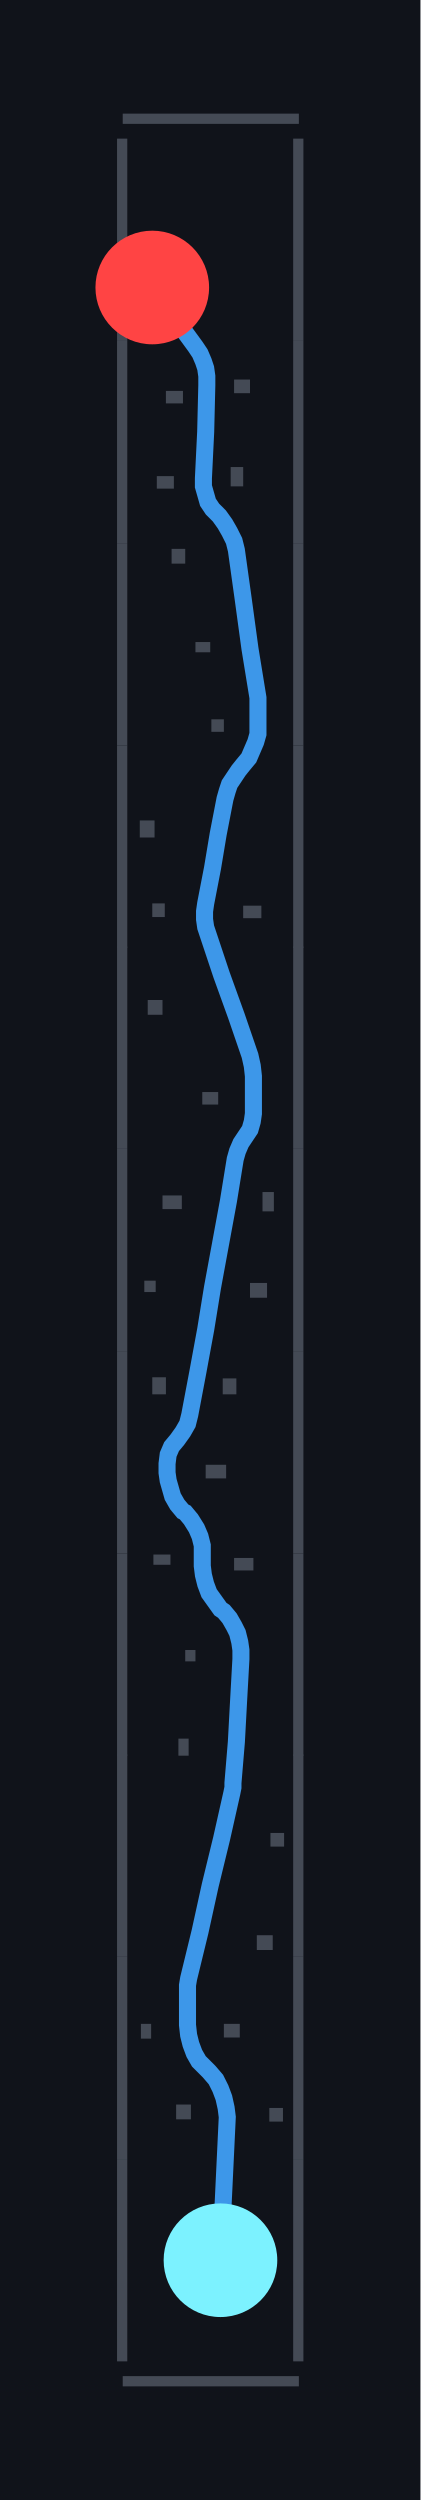
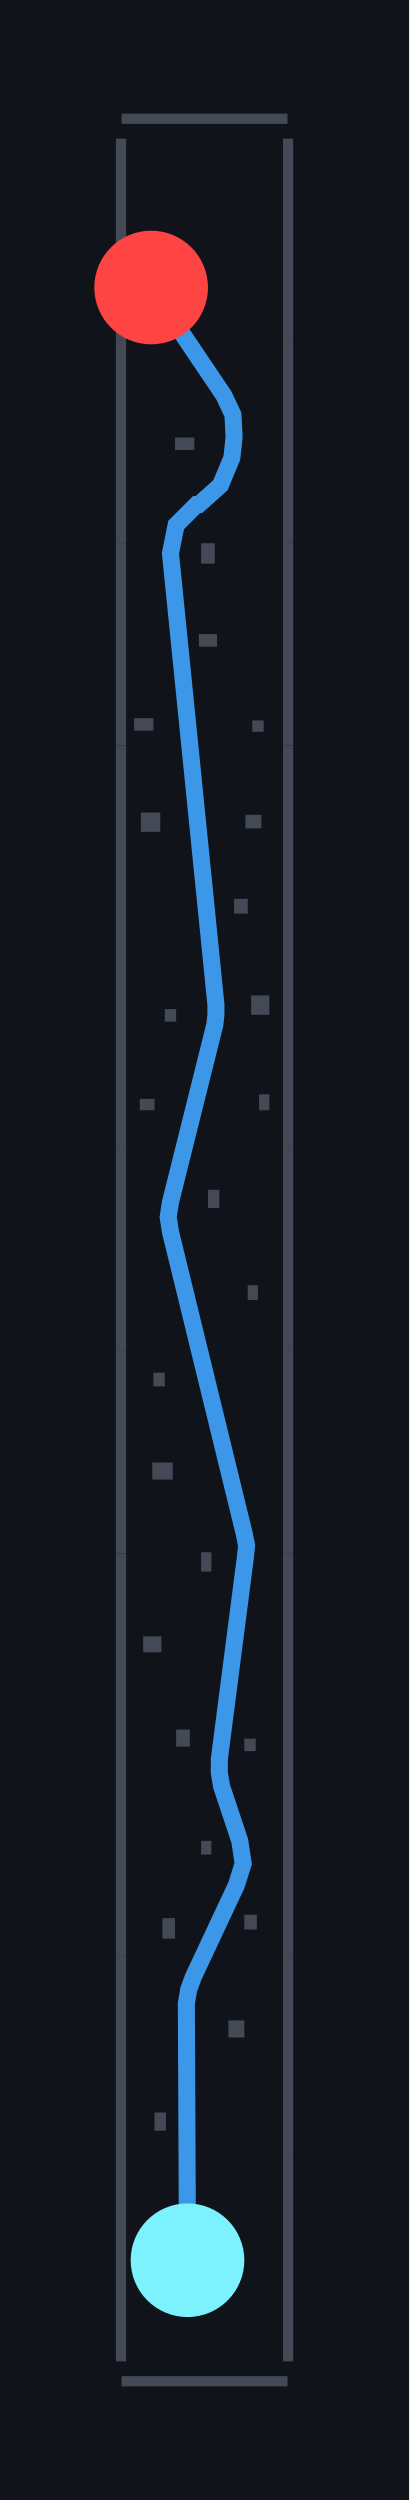
- <svg xmlns="http://www.w3.org/2000/svg" width="37" height="220" viewBox="0 0 37 220">
-   <rect x="0" y="0" width="37" height="220" fill="#10131a" />
-   <rect x="10.3" y="190" width="0.9" height="17.8" fill="#444a55" />
-   <rect x="25.8" y="190" width="0.9" height="17.8" fill="#444a55" />
-   <rect x="10.3" y="172.2" width="0.9" height="17.8" fill="#444a55" />
-   <rect x="25.8" y="172.2" width="0.9" height="17.8" fill="#444a55" />
-   <rect x="10.3" y="154.4" width="0.9" height="17.8" fill="#444a55" />
-   <rect x="25.8" y="154.4" width="0.9" height="17.8" fill="#444a55" />
-   <rect x="10.3" y="136.7" width="0.9" height="17.8" fill="#444a55" />
-   <rect x="25.8" y="136.7" width="0.9" height="17.8" fill="#444a55" />
-   <rect x="10.3" y="118.9" width="0.9" height="17.8" fill="#444a55" />
-   <rect x="25.8" y="118.9" width="0.9" height="17.8" fill="#444a55" />
-   <rect x="10.3" y="101.1" width="0.9" height="17.8" fill="#444a55" />
-   <rect x="25.8" y="101.1" width="0.9" height="17.8" fill="#444a55" />
-   <rect x="10.3" y="83.3" width="0.9" height="17.8" fill="#444a55" />
-   <rect x="25.8" y="83.3" width="0.9" height="17.8" fill="#444a55" />
-   <rect x="10.3" y="65.6" width="0.9" height="17.8" fill="#444a55" />
-   <rect x="25.8" y="65.6" width="0.9" height="17.8" fill="#444a55" />
-   <rect x="10.3" y="47.8" width="0.9" height="17.8" fill="#444a55" />
-   <rect x="25.8" y="47.8" width="0.9" height="17.8" fill="#444a55" />
-   <rect x="10.3" y="30" width="0.9" height="17.8" fill="#444a55" />
-   <rect x="25.8" y="30" width="0.9" height="17.8" fill="#444a55" />
-   <rect x="10.3" y="12.2" width="0.9" height="17.8" fill="#444a55" />
-   <rect x="25.8" y="12.2" width="0.9" height="17.8" fill="#444a55" />
-   <rect x="10.8" y="209.1" width="15.5" height="0.9" fill="#444a55" />
-   <rect x="10.8" y="10" width="15.5" height="0.9" fill="#444a55" />
-   <rect x="15.5" y="185.2" width="1.3" height="1.3" fill="#444a55" />
-   <rect x="23.7" y="185.5" width="1.2" height="1.2" fill="#444a55" />
-   <rect x="19.7" y="178.1" width="1.4" height="1.2" fill="#444a55" />
-   <rect x="12.4" y="178.1" width="0.9" height="1.3" fill="#444a55" />
-   <rect x="22.6" y="170.3" width="1.4" height="1.3" fill="#444a55" />
-   <rect x="23.8" y="161.3" width="1.2" height="1.2" fill="#444a55" />
-   <rect x="15.7" y="153" width="0.9" height="1.5" fill="#444a55" />
-   <rect x="16.3" y="145.2" width="0.9" height="1" fill="#444a55" />
-   <rect x="13.5" y="136.8" width="1.5" height="0.9" fill="#444a55" />
-   <rect x="20.6" y="137.1" width="1.7" height="1.1" fill="#444a55" />
-   <rect x="18.1" y="128.9" width="1.8" height="1.2" fill="#444a55" />
-   <rect x="19.6" y="121.3" width="1.2" height="1.4" fill="#444a55" />
-   <rect x="13.4" y="121.2" width="1.2" height="1.5" fill="#444a55" />
-   <rect x="12.7" y="112.7" width="1" height="1" fill="#444a55" />
-   <rect x="22" y="112.9" width="1.5" height="1.3" fill="#444a55" />
-   <rect x="14.3" y="105.2" width="1.7" height="1.2" fill="#444a55" />
-   <rect x="23.1" y="104.9" width="1" height="1.7" fill="#444a55" />
-   <rect x="17.8" y="96.1" width="1.4" height="1.1" fill="#444a55" />
-   <rect x="13" y="88" width="1.3" height="1.3" fill="#444a55" />
-   <rect x="21.4" y="79.7" width="1.6" height="1.1" fill="#444a55" />
-   <rect x="13.4" y="79.5" width="1.1" height="1.2" fill="#444a55" />
-   <rect x="12.3" y="72.2" width="1.3" height="1.5" fill="#444a55" />
-   <rect x="18.6" y="63.3" width="1.1" height="1.1" fill="#444a55" />
-   <rect x="17.2" y="56.5" width="1.3" height="0.9" fill="#444a55" />
-   <rect x="15.1" y="48.3" width="1.2" height="1.3" fill="#444a55" />
-   <rect x="13.8" y="41.9" width="1.5" height="1.1" fill="#444a55" />
-   <rect x="20.3" y="41.1" width="1.1" height="1.7" fill="#444a55" />
-   <rect x="14.6" y="34.4" width="1.5" height="1.1" fill="#444a55" />
-   <rect x="20.6" y="33.4" width="1.4" height="1.2" fill="#444a55" />
-   <polyline points="19.4,198.9 19.6,194.7 19.8,190.5 20,186.3 19.9,185.5 19.7,184.6 19.4,183.8 19,183 18.4,182.3 18.1,182 17.5,181.4 17.1,180.7 16.8,179.9 16.6,179.1 16.5,178.2 16.5,175.3 16.5,174.7 16.6,174.1 17.6,170 18.5,165.9 19.5,161.8 20.4,157.8 20.5,157.3 20.5,156.9 20.8,153.3 21,149.6 21.2,146 21.2,145.2 21.1,144.5 20.9,143.7 20.6,143.1 20.2,142.4 19.7,141.8 19.4,141.6 18.9,140.9 18.4,140.2 18.1,139.4 17.9,138.6 17.8,137.8 17.8,136.9 17.8,136 17.6,135.2 17.3,134.5 16.8,133.7 16.3,133.1 16.1,133 15.6,132.4 15.2,131.7 15,131 14.8,130.3 14.7,129.6 14.7,128.8 14.8,128 15.1,127.3 15.6,126.7 15.6,126.7 16.1,126 16.5,125.3 16.7,124.5 17.4,120.8 18.1,117 18.7,113.3 19.4,109.5 20.1,105.7 20.7,102 20.9,101.3 21.2,100.6 21.6,100 21.6,100 22,99.4 22.2,98.7 22.3,98 22.3,94.7 22.2,93.8 22,92.9 20.8,89.4 19.5,85.8 18.3,82.2 18.1,81.6 18,80.9 18,80.2 18.1,79.5 18.7,76.4 19.2,73.4 19.8,70.3 20,69.6 20.2,69 20.6,68.4 21,67.8 21.4,67.3 21.9,66.7 22.2,66 22.5,65.3 22.7,64.6 22.7,63.8 22.7,62.2 22.7,61.8 22.7,61.4 22,57.1 21.4,52.7 20.8,48.4 20.6,47.6 20.2,46.8 19.8,46.1 19.3,45.4 19.2,45.3 18.7,44.8 18.3,44.2 18.1,43.5 17.9,42.8 17.9,42.1 18.1,38 18.2,33.9 18.2,33.1 18.1,32.4 17.9,31.8 17.6,31.1 17.2,30.5 15.3,27.9 13.4,25.3" fill="none" stroke="#42a5ff" stroke-width="1.5" stroke-opacity="0.9" />
-   <circle cx="19.4" cy="198.9" r="5" fill="#7cf2ff" />
-   <circle cx="13.4" cy="25.3" r="5" fill="#ff4444" />
+ <svg xmlns="http://www.w3.org/2000/svg" width="36" height="220" viewBox="0 0 36 220">
+   <rect x="0" y="0" width="36" height="220" fill="#10131a" />
+   <rect x="10.2" y="190" width="0.9" height="17.8" fill="#444a55" />
+   <rect x="24.9" y="190" width="0.9" height="17.8" fill="#444a55" />
+   <rect x="10.2" y="172.2" width="0.9" height="17.8" fill="#444a55" />
+   <rect x="24.9" y="172.2" width="0.9" height="17.8" fill="#444a55" />
+   <rect x="10.2" y="154.4" width="0.9" height="17.8" fill="#444a55" />
+   <rect x="24.9" y="154.4" width="0.9" height="17.8" fill="#444a55" />
+   <rect x="10.2" y="136.7" width="0.9" height="17.8" fill="#444a55" />
+   <rect x="24.9" y="136.7" width="0.9" height="17.8" fill="#444a55" />
+   <rect x="10.2" y="118.9" width="0.9" height="17.8" fill="#444a55" />
+   <rect x="24.9" y="118.9" width="0.9" height="17.8" fill="#444a55" />
+   <rect x="10.2" y="101.1" width="0.9" height="17.8" fill="#444a55" />
+   <rect x="24.9" y="101.1" width="0.9" height="17.8" fill="#444a55" />
+   <rect x="10.2" y="83.3" width="0.9" height="17.8" fill="#444a55" />
+   <rect x="24.9" y="83.3" width="0.9" height="17.8" fill="#444a55" />
+   <rect x="10.2" y="65.6" width="0.9" height="17.8" fill="#444a55" />
+   <rect x="24.9" y="65.6" width="0.9" height="17.8" fill="#444a55" />
+   <rect x="10.2" y="47.8" width="0.9" height="17.8" fill="#444a55" />
+   <rect x="24.9" y="47.8" width="0.9" height="17.8" fill="#444a55" />
+   <rect x="10.2" y="30" width="0.9" height="17.8" fill="#444a55" />
+   <rect x="24.9" y="30" width="0.9" height="17.8" fill="#444a55" />
+   <rect x="10.2" y="12.2" width="0.9" height="17.8" fill="#444a55" />
+   <rect x="24.9" y="12.2" width="0.9" height="17.8" fill="#444a55" />
+   <rect x="10.7" y="209.1" width="14.6" height="0.9" fill="#444a55" />
+   <rect x="10.7" y="10" width="14.6" height="0.9" fill="#444a55" />
+   <rect x="13.6" y="185.9" width="1" height="1.6" fill="#444a55" />
+   <rect x="20.1" y="177.8" width="1.4" height="1.5" fill="#444a55" />
+   <rect x="14.3" y="168.8" width="1.1" height="1.8" fill="#444a55" />
+   <rect x="21.5" y="168.5" width="1.1" height="1.3" fill="#444a55" />
+   <rect x="17.7" y="162" width="0.9" height="1.2" fill="#444a55" />
+   <rect x="15.5" y="152.2" width="1.2" height="1.5" fill="#444a55" />
+   <rect x="21.5" y="153" width="1" height="1.1" fill="#444a55" />
+   <rect x="12.6" y="144" width="1.6" height="1.4" fill="#444a55" />
+   <rect x="17.7" y="136.6" width="0.9" height="1.7" fill="#444a55" />
+   <rect x="13.4" y="128.7" width="1.8" height="1.5" fill="#444a55" />
+   <rect x="13.5" y="120.8" width="1" height="1.2" fill="#444a55" />
+   <rect x="21.8" y="113.1" width="0.9" height="1.3" fill="#444a55" />
+   <rect x="18.3" y="104.7" width="1" height="1.6" fill="#444a55" />
+   <rect x="12.3" y="96.7" width="1.3" height="1" fill="#444a55" />
+   <rect x="22.8" y="96.3" width="0.9" height="1.4" fill="#444a55" />
+   <rect x="14.5" y="88.8" width="1" height="1.1" fill="#444a55" />
+   <rect x="22.1" y="87.6" width="1.6" height="1.7" fill="#444a55" />
+   <rect x="20.6" y="79.1" width="1.2" height="1.3" fill="#444a55" />
+   <rect x="21.6" y="71.7" width="1.4" height="1.2" fill="#444a55" />
+   <rect x="12.4" y="71.5" width="1.7" height="1.7" fill="#444a55" />
+   <rect x="11.8" y="63.2" width="1.7" height="1.1" fill="#444a55" />
+   <rect x="22.2" y="63.4" width="1" height="1" fill="#444a55" />
+   <rect x="17.5" y="55.8" width="1.6" height="1.1" fill="#444a55" />
+   <rect x="17.7" y="47.8" width="1.2" height="1.8" fill="#444a55" />
+   <rect x="15.4" y="38.5" width="1.7" height="1.1" fill="#444a55" />
+   <polyline points="16.5,198.9 16.4,176.3 16.6,175.1 17,174 20.8,165.9 21.4,164 21.1,162 19.5,157.2 19.3,156 19.3,154.8 21.6,137 21.7,136 21.5,135 15,108.4 14.8,107.1 15,105.8 18.9,90.2 19,89.3 19,88.4 15,48.7 15.5,46.2 17.3,44.4 17.5,44.4 19.4,42.7 20.4,40.3 20.6,38.5 20.5,36.5 19.7,34.8 13.3,25.3" fill="none" stroke="#42a5ff" stroke-width="1.5" stroke-opacity="0.9" />
+   <circle cx="16.5" cy="198.9" r="5" fill="#7cf2ff" />
+   <circle cx="13.3" cy="25.3" r="5" fill="#ff4444" />
</svg>
